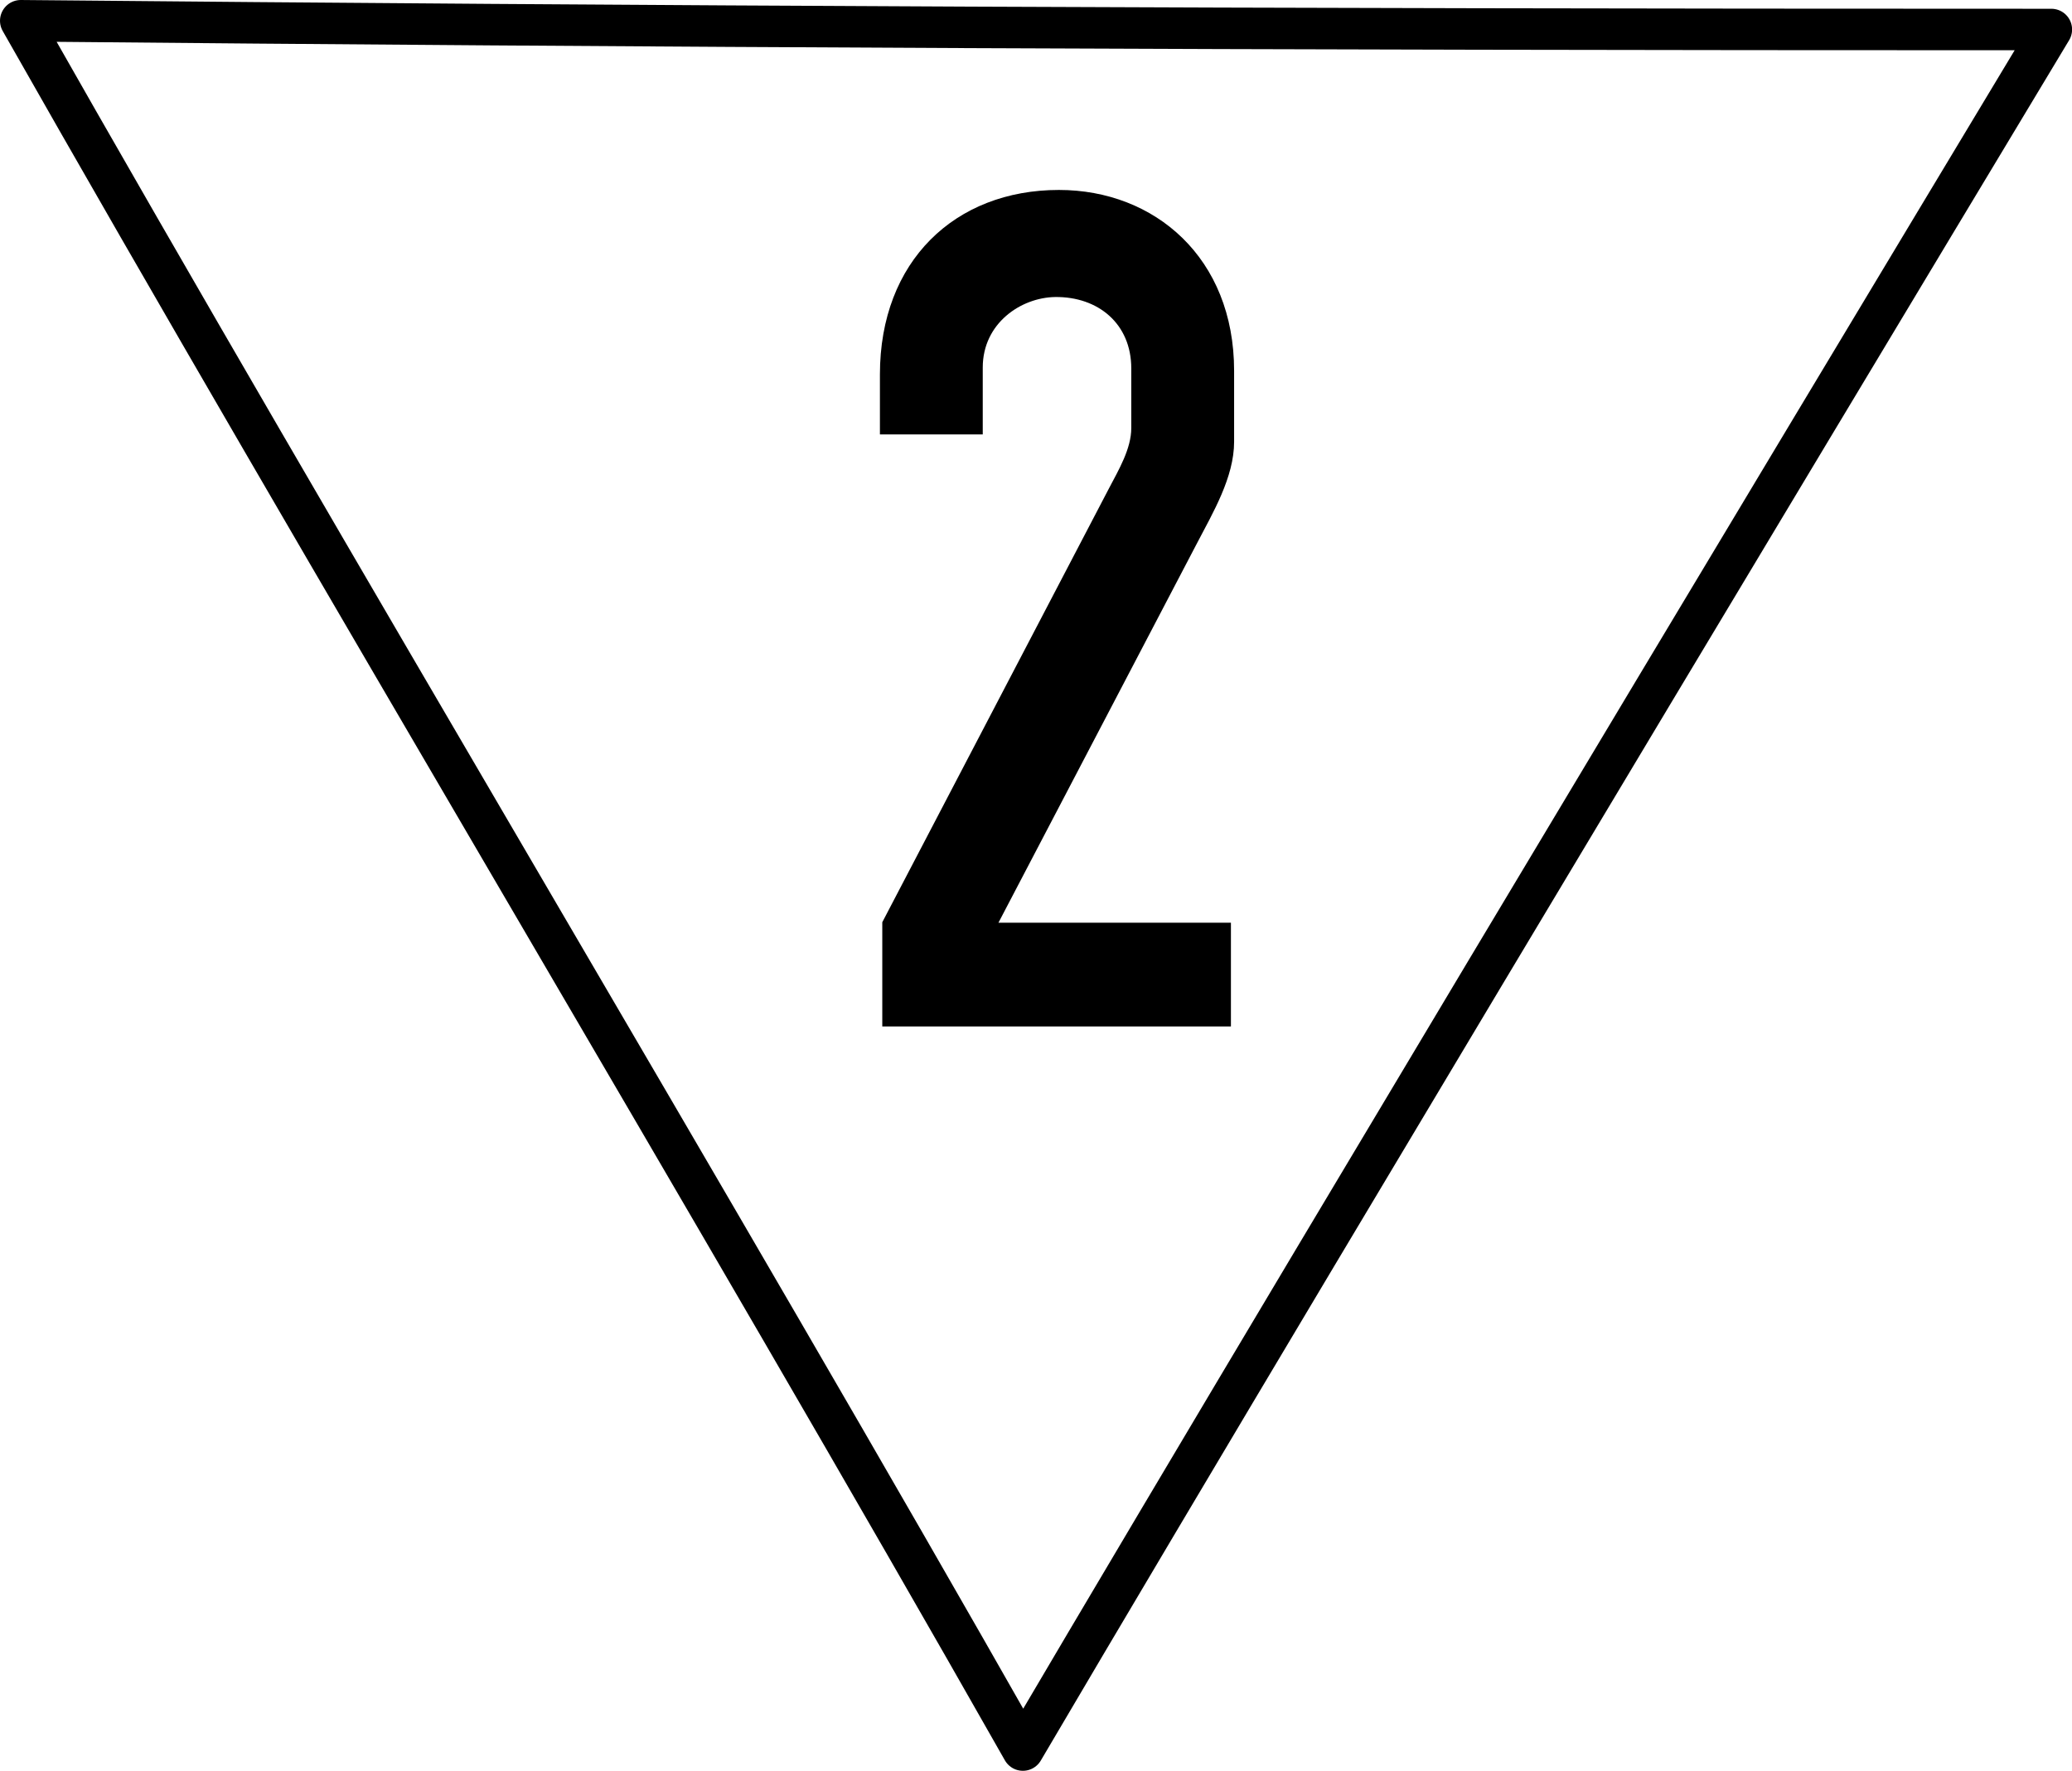
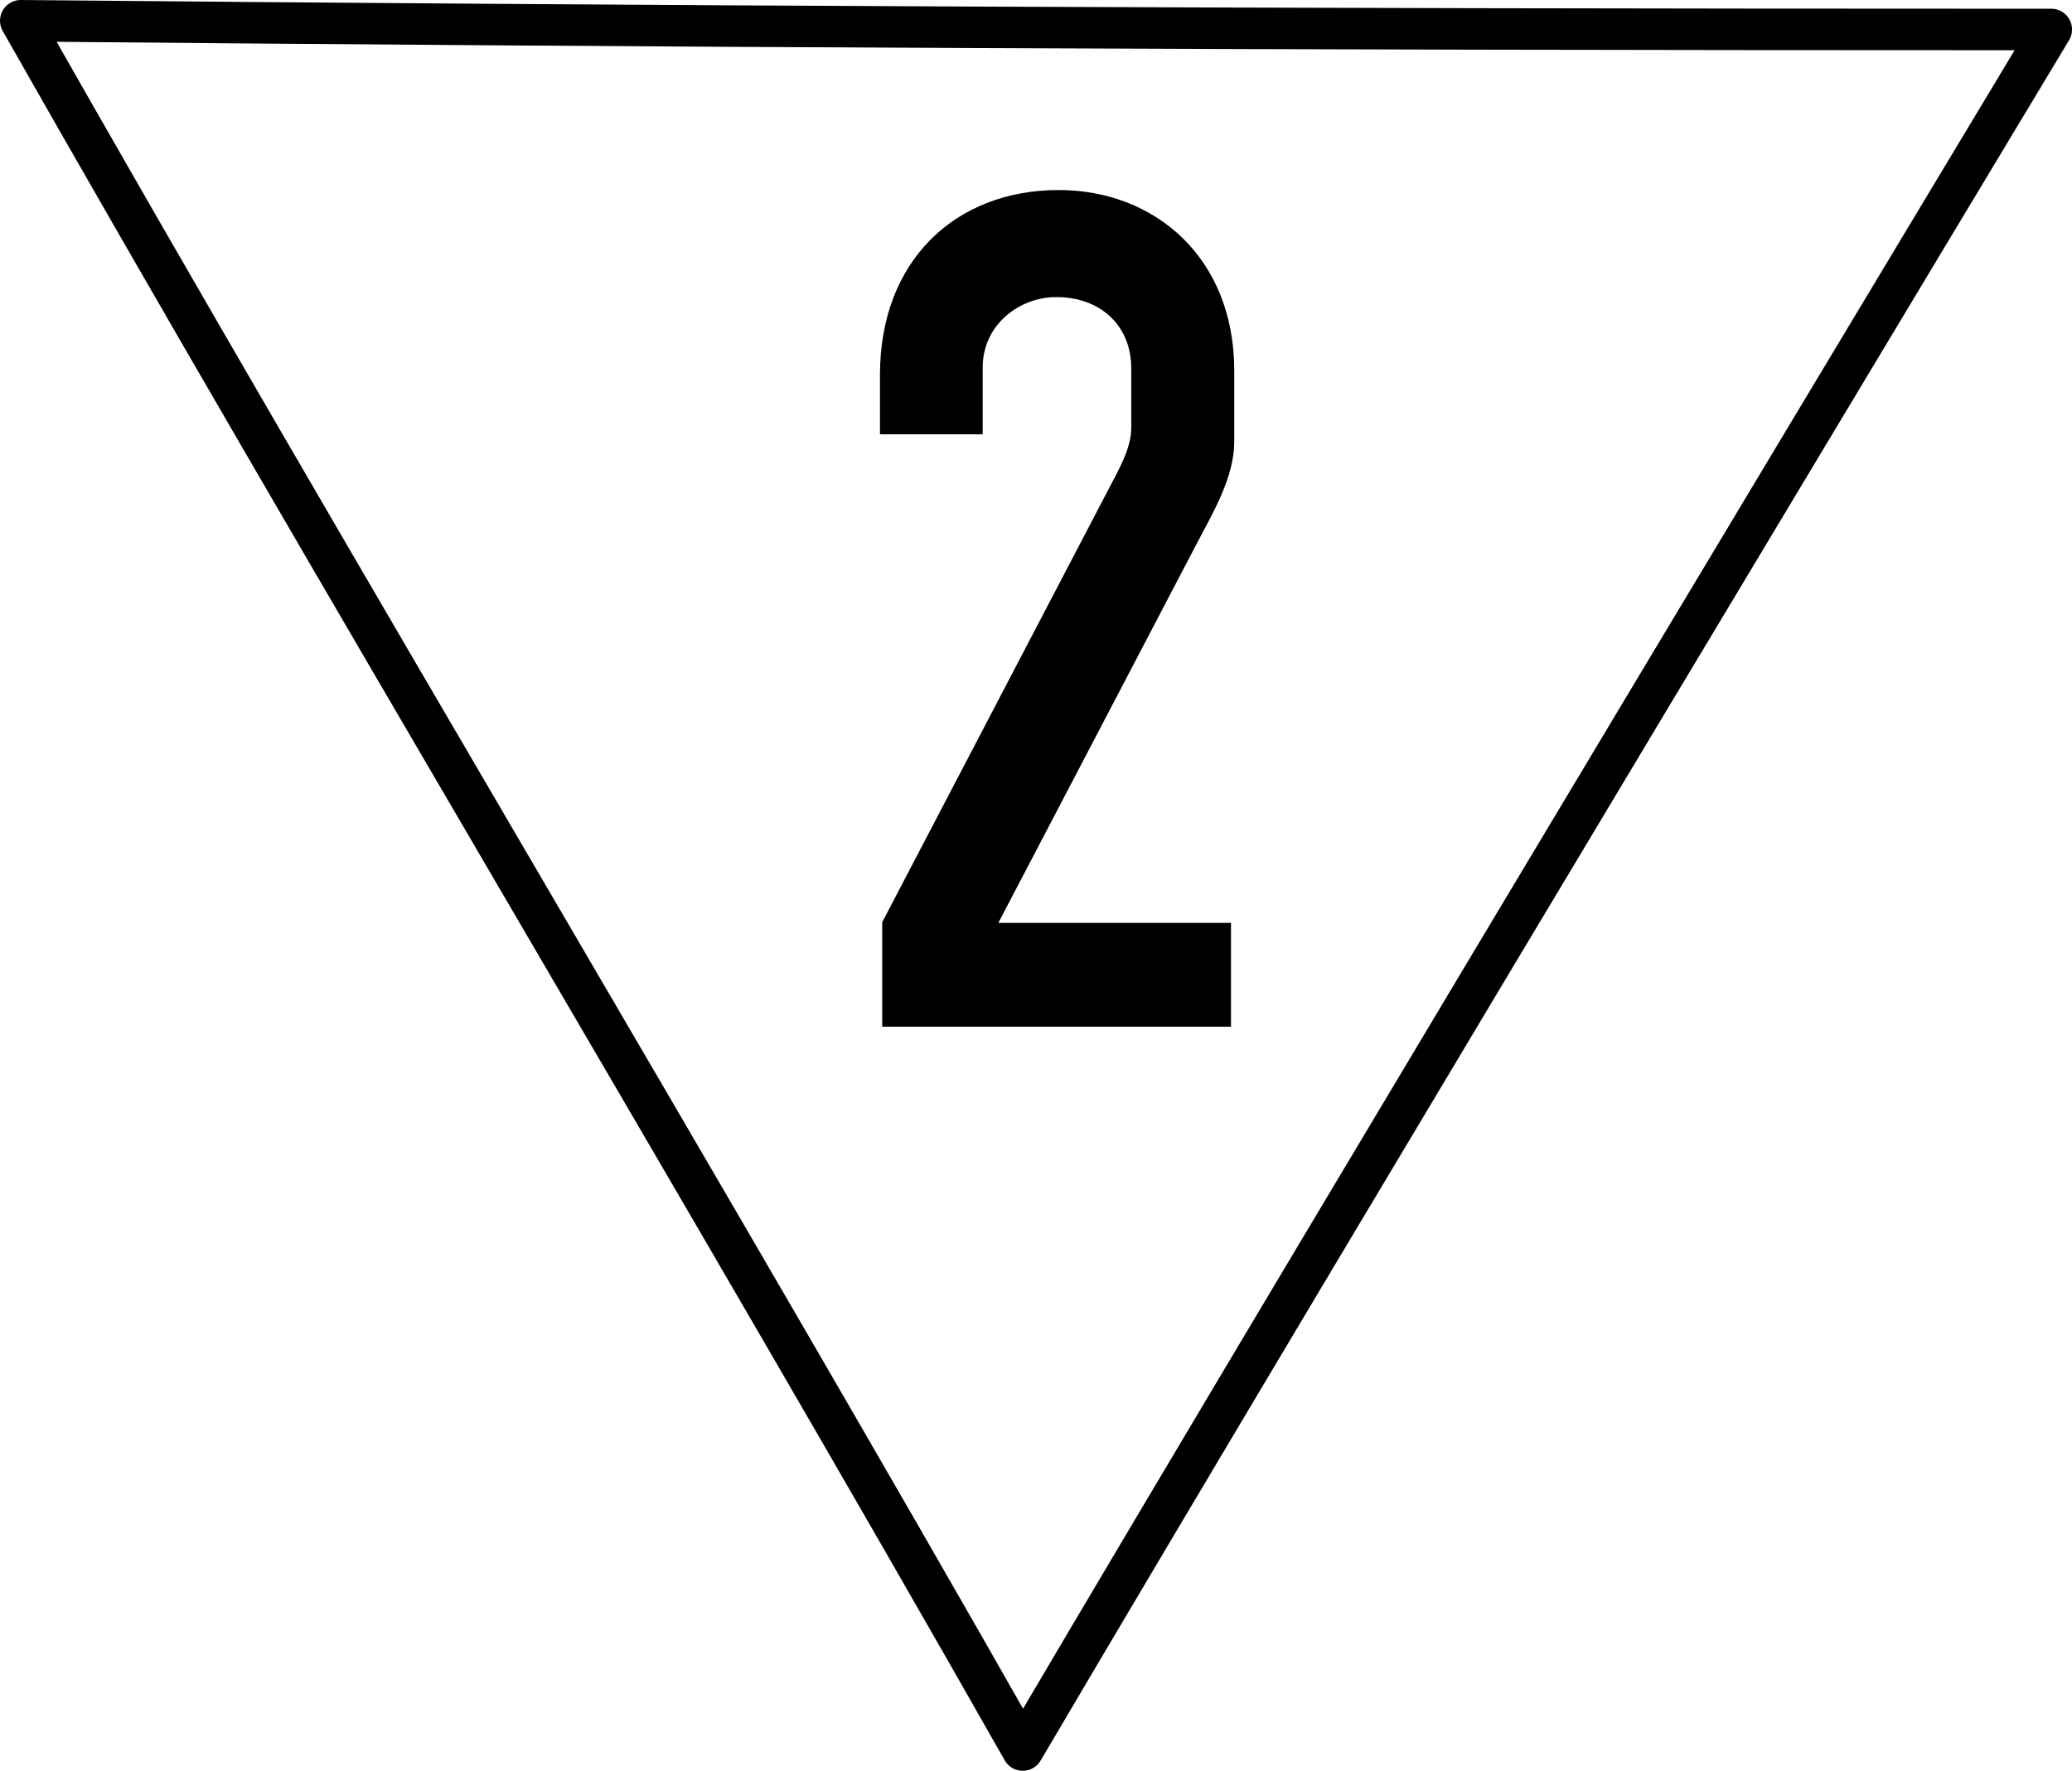
- <svg xmlns="http://www.w3.org/2000/svg" width="17.55" height="15" viewBox="0 0 17.55 15">
-   <path fill-rule="nonzero" fill="rgb(100%, 100%, 100%)" fill-opacity="1" stroke-width="9" stroke-linecap="round" stroke-linejoin="round" stroke="rgb(0%, 0%, 0%)" stroke-opacity="1" stroke-miterlimit="4" d="M 441.58 -202.989 C 271.149 -202.989 141.226 -203.589 4.501 -204.889 C 70.513 -88.568 155.828 53.858 221.84 170.179 C 290.153 54.058 444.881 -202.989 444.881 -202.989 Z M 441.58 -202.989 " transform="matrix(0.0390554, 0, 0, 0.0390554, 0, 8.177807)" />
-   <path fill-rule="nonzero" fill="rgb(0%, 0%, 0%)" fill-opacity="1" d="M 10.426 8.695 L 7.473 8.695 L 7.473 7.812 L 9.391 4.141 C 9.477 3.977 9.582 3.801 9.582 3.625 L 9.582 3.121 C 9.582 2.742 9.301 2.512 8.938 2.516 C 8.648 2.52 8.324 2.738 8.324 3.113 L 8.324 3.68 L 7.453 3.68 L 7.453 3.172 C 7.453 2.211 8.09 1.609 8.969 1.609 C 9.781 1.609 10.453 2.184 10.453 3.141 L 10.453 3.742 C 10.453 4.043 10.273 4.344 10.137 4.605 L 8.457 7.816 L 10.426 7.816 L 10.426 8.695 " />
+ <svg xmlns="http://www.w3.org/2000/svg" width="22.23" height="19" viewBox="0 0 22.23 19">
+   <path fill-rule="nonzero" fill="rgb(100%, 100%, 100%)" fill-opacity="1" stroke-width="9" stroke-linecap="round" stroke-linejoin="round" stroke="rgb(0%, 0%, 0%)" stroke-opacity="1" stroke-miterlimit="4" d="M 441.554 -202.994 C 271.155 -202.994 141.263 -203.626 4.501 -204.889 C 70.513 -88.578 155.791 53.868 221.803 170.179 C 290.184 54.026 444.87 -202.994 444.87 -202.994 Z M 441.554 -202.994 " transform="matrix(0.0494702, 0, 0, 0.0494702, 0, 10.35856)" />
+   <path fill-rule="nonzero" fill="rgb(0%, 0%, 0%)" fill-opacity="1" d="M 13.207 11.016 L 9.465 11.016 L 9.465 9.895 L 11.895 5.246 C 12.004 5.035 12.137 4.812 12.137 4.59 L 12.137 3.953 C 12.137 3.473 11.781 3.18 11.32 3.188 C 10.953 3.191 10.543 3.469 10.543 3.945 L 10.543 4.66 L 9.441 4.66 L 9.441 4.02 C 9.441 2.801 10.246 2.039 11.359 2.039 C 12.391 2.039 13.242 2.766 13.242 3.977 L 13.242 4.738 C 13.242 5.121 13.012 5.504 12.84 5.832 L 10.711 9.902 L 13.207 9.902 L 13.207 11.016 " />
</svg>
